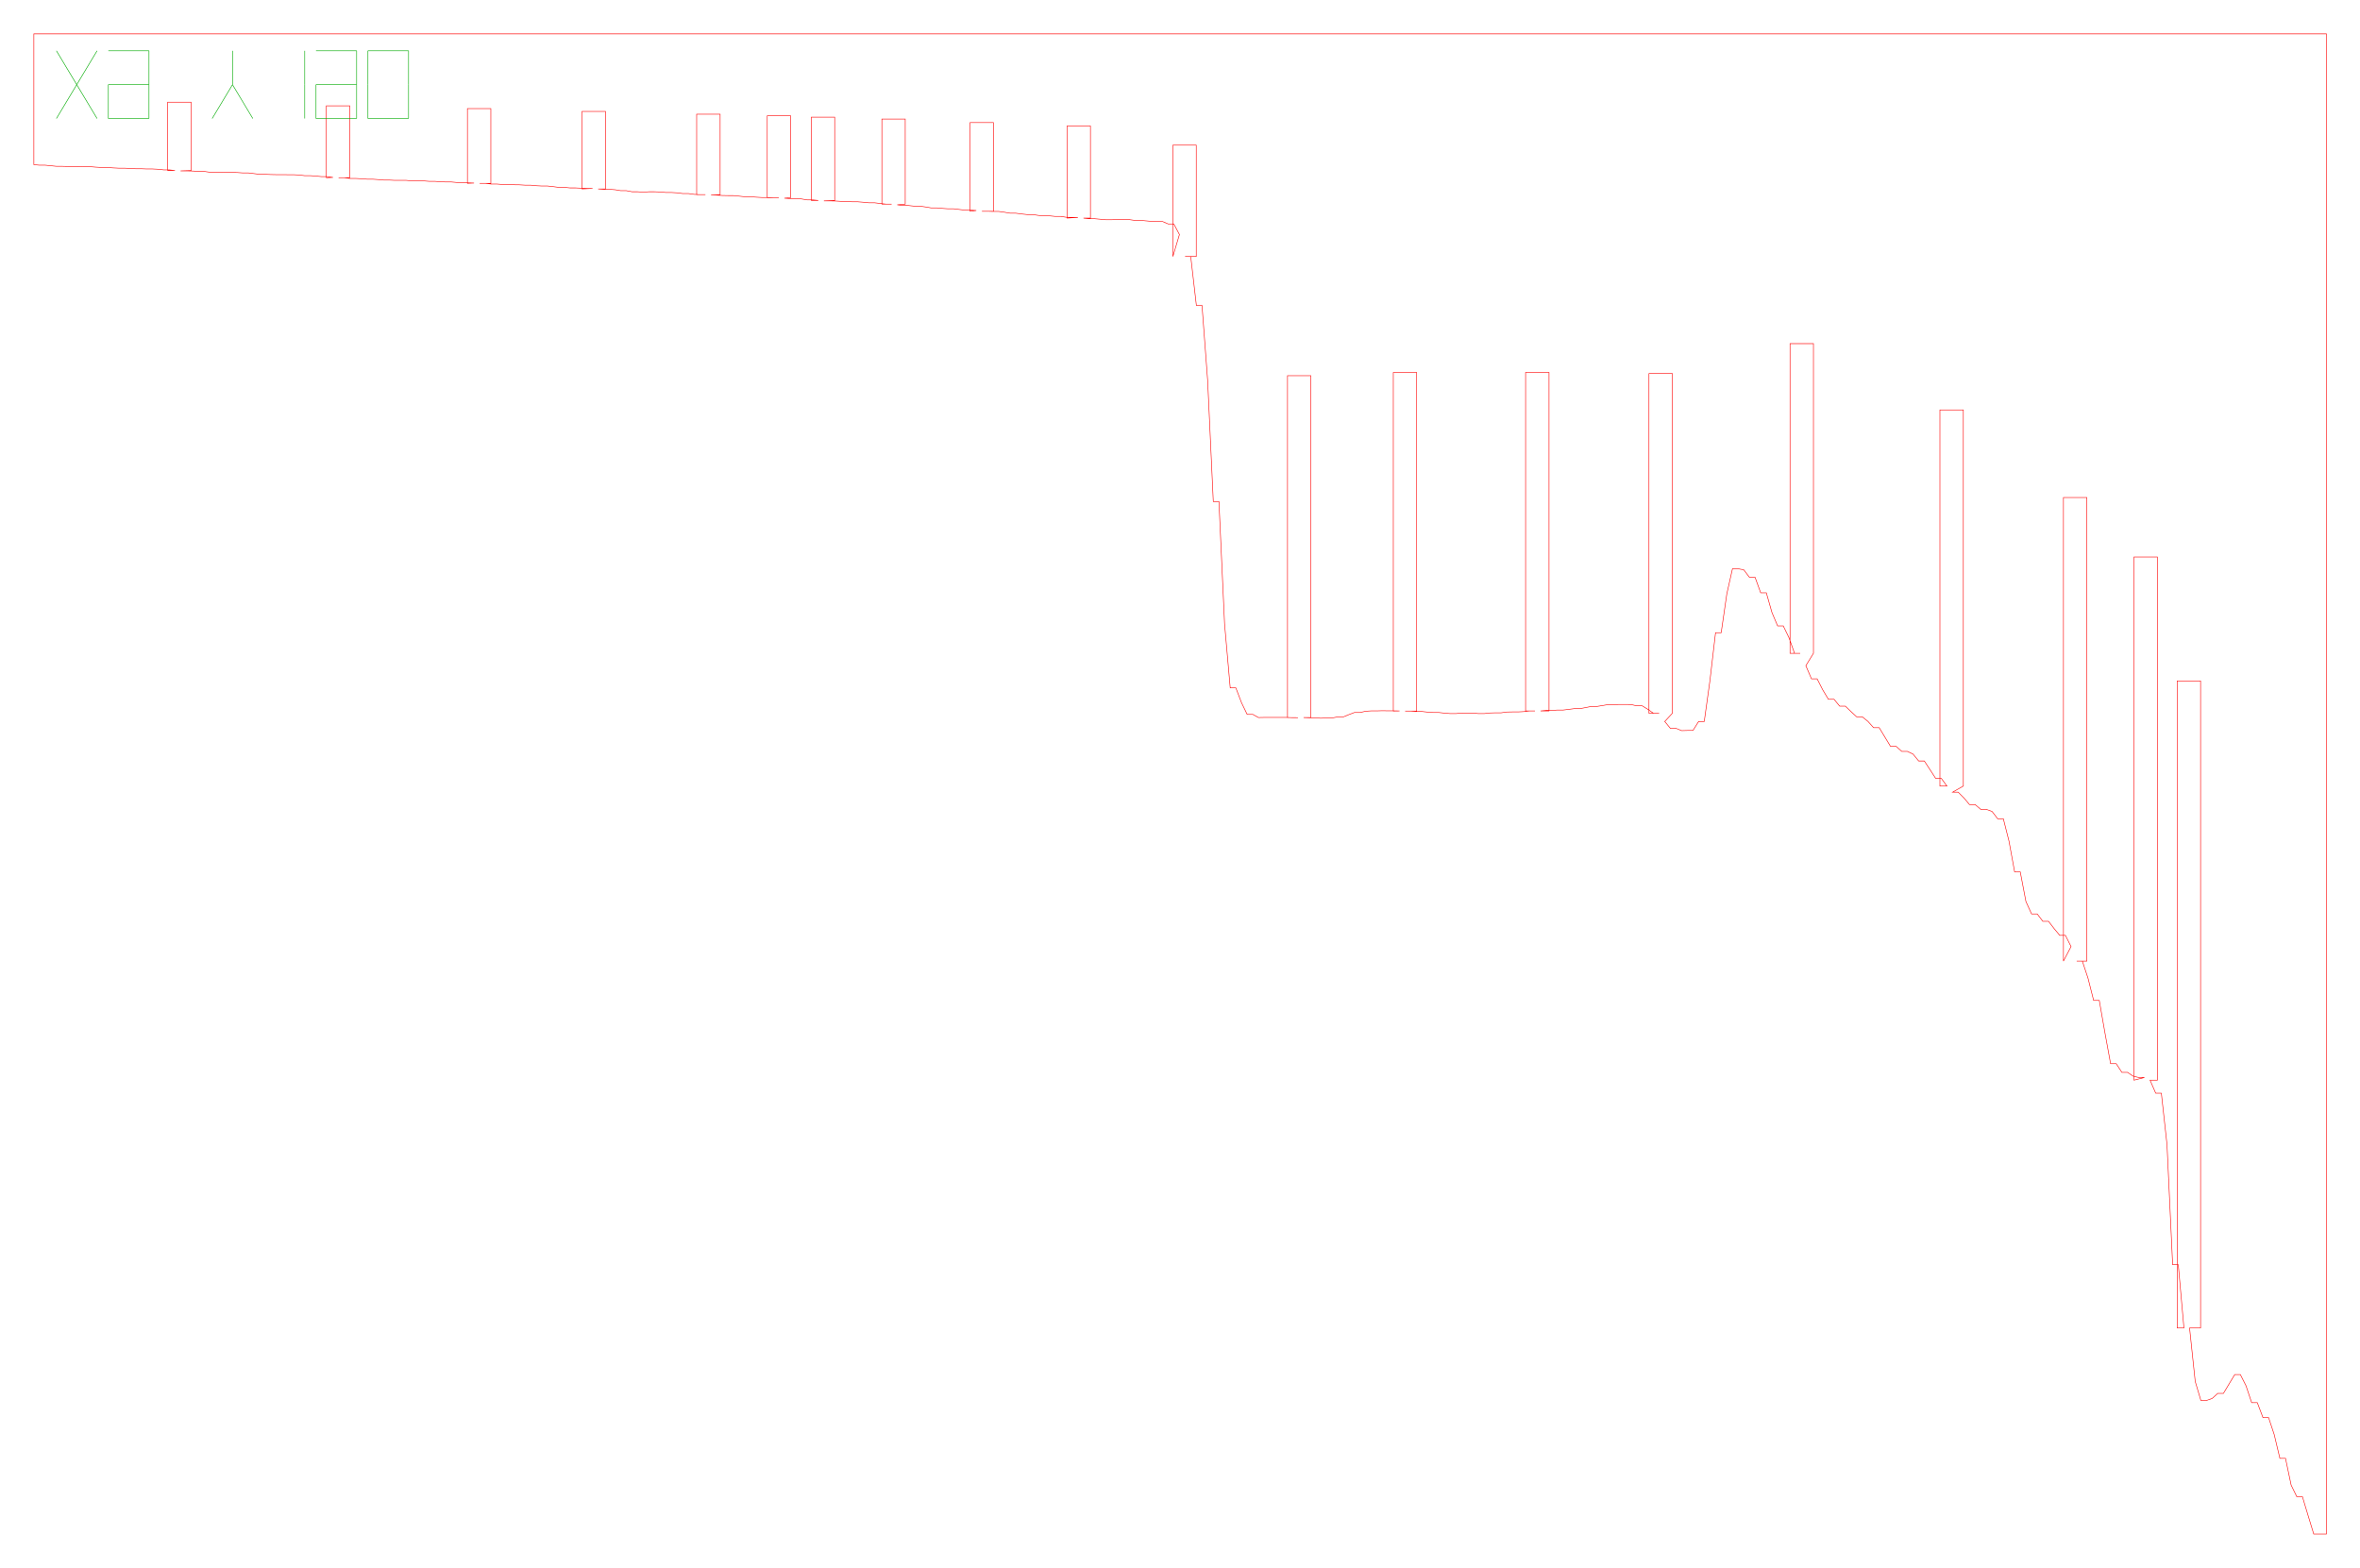
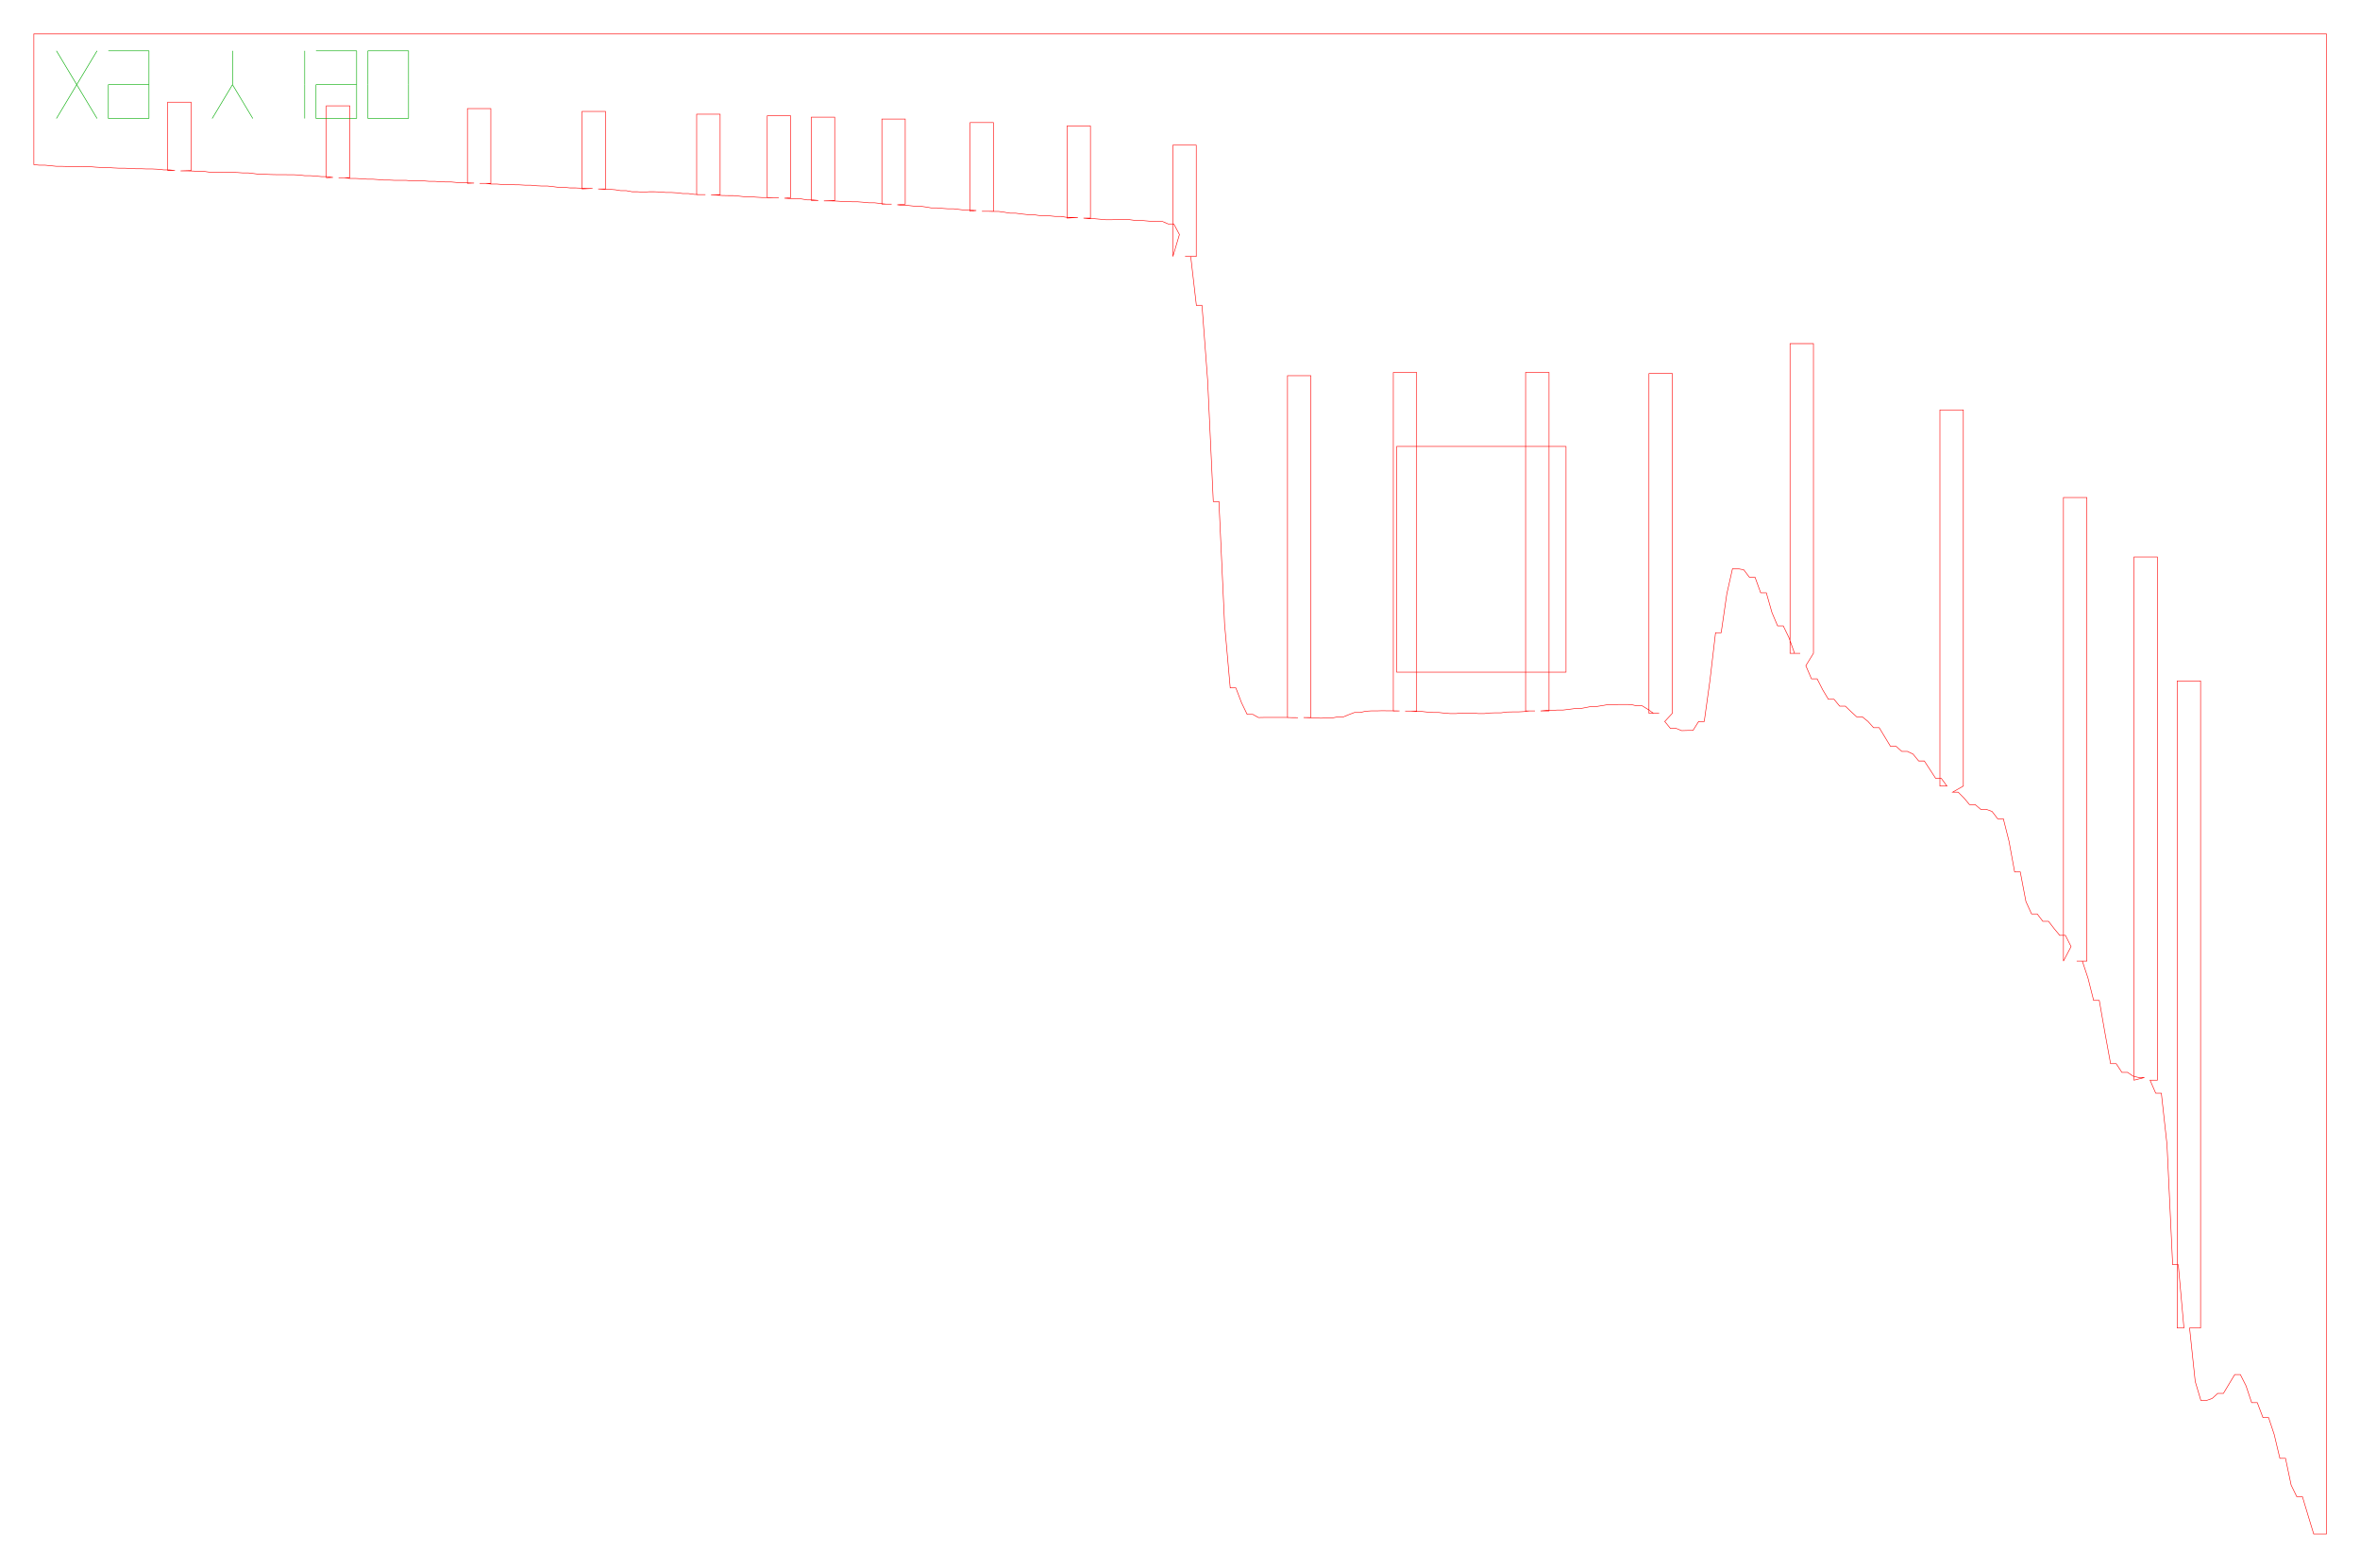
<svg xmlns="http://www.w3.org/2000/svg" width="418.2mm" height="277.8mm" viewBox="0 0 418.2 277.8">
  <path d="M 6.00,6.00 L 7.00,6.00 L 8.00,6.00 L 9.00,6.00 L 10.00,6.00 L 11.00,6.00 L 12.00,6.00 L 13.00,6.00 L 14.00,6.00 L 15.00,6.00 L 16.00,6.00 L 17.00,6.00 L 18.00,6.00 L 19.00,6.00 L 20.00,6.00 L 21.00,6.00 L 22.00,6.00 L 23.00,6.00 L 24.00,6.00 L 25.00,6.00 L 26.00,6.00 L 27.00,6.00 L 28.00,6.00 L 29.00,6.00 L 30.00,6.00 L 31.00,6.00 L 32.00,6.00 L 33.00,6.00 L 34.00,6.00 L 35.00,6.00 L 36.00,6.00 L 37.00,6.00 L 38.00,6.00 L 39.00,6.00 L 40.00,6.00 L 41.00,6.00 L 42.00,6.00 L 43.00,6.00 L 44.00,6.00 L 45.00,6.00 L 46.00,6.00 L 47.00,6.00 L 48.00,6.00 L 49.00,6.00 L 50.00,6.00 L 51.00,6.00 L 52.00,6.00 L 53.00,6.00 L 54.00,6.00 L 55.00,6.00 L 56.00,6.00 L 57.00,6.00 L 58.00,6.00 L 59.00,6.00 L 60.00,6.00 L 61.00,6.00 L 62.00,6.00 L 63.00,6.00 L 64.00,6.00 L 65.00,6.00 L 66.00,6.00 L 67.00,6.00 L 68.00,6.00 L 69.00,6.00 L 70.00,6.00 L 71.00,6.00 L 72.00,6.00 L 73.00,6.00 L 74.00,6.00 L 75.00,6.00 L 76.00,6.00 L 77.00,6.00 L 78.00,6.00 L 79.00,6.00 L 80.00,6.00 L 81.00,6.00 L 82.00,6.00 L 83.00,6.00 L 84.00,6.00 L 85.00,6.00 L 86.00,6.00 L 87.00,6.00 L 88.00,6.00 L 89.00,6.00 L 90.00,6.00 L 91.00,6.00 L 92.00,6.00 L 93.00,6.00 L 94.00,6.00 L 95.00,6.00 L 96.00,6.00 L 97.00,6.00 L 98.00,6.00 L 99.00,6.00 L 100.00,6.00 L 101.00,6.00 L 102.00,6.00 L 103.00,6.00 L 104.00,6.00 L 105.00,6.00 L 106.00,6.00 L 107.00,6.00 L 108.00,6.00 L 109.00,6.00 L 110.00,6.00 L 111.00,6.00 L 112.00,6.00 L 113.00,6.00 L 114.00,6.00 L 115.00,6.00 L 116.00,6.00 L 117.00,6.00 L 118.00,6.00 L 119.00,6.00 L 120.00,6.00 L 121.00,6.00 L 122.00,6.00 L 123.00,6.00 L 124.00,6.00 L 125.00,6.00 L 126.00,6.00 L 127.00,6.00 L 128.00,6.00 L 129.00,6.00 L 130.00,6.00 L 131.00,6.00 L 132.00,6.00 L 133.00,6.00 L 134.00,6.00 L 135.00,6.00 L 136.00,6.00 L 137.00,6.00 L 138.00,6.00 L 139.00,6.00 L 140.00,6.00 L 141.00,6.00 L 142.00,6.00 L 143.00,6.00 L 144.00,6.00 L 145.00,6.00 L 146.00,6.00 L 147.00,6.00 L 148.00,6.00 L 149.00,6.00 L 150.00,6.00 L 151.00,6.00 L 152.00,6.00 L 153.00,6.00 L 154.00,6.00 L 155.00,6.00 L 156.00,6.00 L 157.00,6.00 L 158.00,6.00 L 159.00,6.00 L 160.00,6.00 L 161.00,6.00 L 162.00,6.00 L 163.00,6.00 L 164.00,6.00 L 165.00,6.00 L 166.00,6.00 L 167.00,6.00 L 168.00,6.00 L 169.00,6.00 L 170.00,6.00 L 171.00,6.00 L 172.00,6.00 L 173.00,6.00 L 174.00,6.00 L 175.00,6.00 L 176.00,6.00 L 177.00,6.00 L 178.00,6.00 L 179.00,6.00 L 180.00,6.00 L 181.00,6.00 L 182.00,6.00 L 183.00,6.00 L 184.00,6.00 L 185.00,6.00 L 186.00,6.00 L 187.00,6.00 L 188.00,6.00 L 189.00,6.00 L 190.00,6.00 L 191.00,6.00 L 192.00,6.00 L 193.00,6.00 L 194.00,6.00 L 195.00,6.00 L 196.00,6.00 L 197.00,6.00 L 198.00,6.00 L 199.00,6.00 L 200.00,6.00 L 201.00,6.00 L 202.00,6.00 L 203.00,6.00 L 204.00,6.00 L 205.00,6.00 L 206.00,6.00 L 207.00,6.00 L 208.00,6.00 L 209.00,6.00 L 210.00,6.00 L 211.00,6.00 L 212.00,6.00 L 213.00,6.00 L 214.00,6.00 L 215.00,6.00 L 216.00,6.00 L 217.00,6.00 L 218.00,6.00 L 219.00,6.00 L 220.00,6.00 L 221.00,6.00 L 222.00,6.00 L 223.00,6.00 L 224.00,6.00 L 225.00,6.00 L 226.00,6.00 L 227.00,6.00 L 228.00,6.00 L 229.00,6.00 L 230.00,6.00 L 231.00,6.00 L 232.00,6.00 L 233.00,6.00 L 234.00,6.00 L 235.00,6.00 L 236.00,6.00 L 237.00,6.00 L 238.00,6.00 L 239.00,6.00 L 240.00,6.00 L 241.00,6.00 L 242.00,6.00 L 243.00,6.00 L 244.00,6.00 L 245.00,6.00 L 246.00,6.00 L 247.00,6.00 L 248.00,6.00 L 249.00,6.00 L 250.00,6.00 L 251.00,6.00 L 252.00,6.00 L 253.00,6.00 L 254.00,6.00 L 255.00,6.00 L 256.00,6.00 L 257.00,6.00 L 258.00,6.00 L 259.00,6.00 L 260.00,6.00 L 261.00,6.00 L 262.00,6.00 L 263.00,6.00 L 264.00,6.00 L 265.00,6.00 L 266.00,6.00 L 267.00,6.00 L 268.00,6.00 L 269.00,6.00 L 270.00,6.00 L 271.00,6.00 L 272.00,6.00 L 273.00,6.00 L 274.00,6.00 L 275.00,6.00 L 276.00,6.00 L 277.00,6.00 L 278.00,6.00 L 279.00,6.00 L 280.00,6.00 L 281.00,6.00 L 282.00,6.00 L 283.00,6.00 L 284.00,6.00 L 285.00,6.00 L 286.00,6.00 L 287.00,6.00 L 288.00,6.00 L 289.00,6.00 L 290.00,6.00 L 291.00,6.00 L 292.00,6.00 L 293.00,6.00 L 294.00,6.00 L 295.00,6.00 L 296.00,6.00 L 297.00,6.00 L 298.00,6.00 L 299.00,6.00 L 300.00,6.00 L 301.00,6.00 L 302.00,6.00 L 303.00,6.00 L 304.00,6.00 L 305.00,6.00 L 306.00,6.00 L 307.00,6.00 L 308.00,6.00 L 309.00,6.00 L 310.00,6.00 L 311.00,6.00 L 312.00,6.00 L 313.00,6.00 L 314.00,6.00 L 315.00,6.00 L 316.00,6.00 L 317.00,6.00 L 318.00,6.00 L 319.00,6.00 L 320.00,6.00 L 321.00,6.00 L 322.00,6.00 L 323.00,6.00 L 324.00,6.00 L 325.00,6.00 L 326.00,6.00 L 327.00,6.00 L 328.00,6.00 L 329.00,6.00 L 330.00,6.00 L 331.00,6.00 L 332.00,6.00 L 333.00,6.00 L 334.00,6.00 L 335.00,6.00 L 336.00,6.00 L 337.00,6.00 L 338.00,6.00 L 339.00,6.00 L 340.00,6.00 L 341.00,6.00 L 342.00,6.00 L 343.00,6.00 L 344.00,6.00 L 345.00,6.00 L 346.00,6.00 L 347.00,6.00 L 348.00,6.00 L 349.00,6.00 L 350.00,6.00 L 351.00,6.00 L 352.00,6.00 L 353.00,6.00 L 354.00,6.00 L 355.00,6.00 L 356.00,6.00 L 357.00,6.00 L 358.00,6.00 L 359.00,6.00 L 360.00,6.00 L 361.00,6.00 L 362.00,6.00 L 363.00,6.00 L 364.00,6.00 L 365.00,6.00 L 366.00,6.00 L 367.00,6.00 L 368.00,6.00 L 369.00,6.00 L 370.00,6.00 L 371.00,6.00 L 372.00,6.00 L 373.00,6.00 L 374.00,6.00 L 375.00,6.00 L 376.00,6.00 L 377.00,6.00 L 378.00,6.00 L 379.00,6.00 L 380.00,6.00 L 381.00,6.00 L 382.00,6.00 L 383.00,6.00 L 384.00,6.00 L 385.00,6.00 L 386.00,6.00 L 387.00,6.00 L 388.00,6.00 L 389.00,6.00 L 390.00,6.00 L 391.00,6.00 L 392.00,6.00 L 393.00,6.00 L 394.00,6.00 L 395.00,6.00 L 396.00,6.00 L 397.00,6.00 L 398.00,6.00 L 399.00,6.00 L 400.00,6.00 L 401.00,6.00 L 402.00,6.00 L 403.00,6.00 L 404.00,6.00 L 405.00,6.00 L 406.00,6.00 L 407.00,6.00 L 408.00,6.00 L 409.00,6.00 L 410.00,6.00 L 411.00,6.00 L 412.00,6.00 L 412.25,6.00 L 412.25,271.84 L 412.00,271.84 L 411.00,271.84 L 410.00,271.84 L 409.00,268.55 L 408.00,265.22 L 407.00,265.22 L 406.00,263.17 L 405.00,258.42 L 404.00,258.42 L 403.00,254.21 L 402.00,251.19 L 401.00,251.19 L 400.00,248.55 L 399.00,248.55 L 398.00,245.56 L 397.00,243.58 L 396.00,243.58 L 395.00,245.24 L 394.00,246.91 L 393.00,246.91 L 392.00,247.81 L 391.00,248.16 L 390.00,248.16 L 389.00,244.80 L 388.00,235.32 L 389.95,235.32 L 389.95,120.66 L 385.81,120.66 L 385.81,235.32 L 387.00,235.32 L 386.00,224.10 L 385.00,224.10 L 384.00,202.82 L 383.00,193.72 L 382.00,193.72 L 381.00,191.41 L 382.30,191.41 L 382.30,98.70 L 378.15,98.70 L 378.15,191.41 L 380.00,190.94 L 379.00,190.94 L 378.00,190.70 L 377.00,190.02 L 376.00,190.02 L 375.00,188.48 L 374.00,188.48 L 373.00,183.00 L 372.00,177.28 L 371.00,177.28 L 370.00,173.33 L 369.00,170.31 L 368.00,170.31 L 369.80,170.31 L 369.80,88.16 L 365.65,88.16 L 365.65,170.31 L 367.00,167.73 L 366.00,165.75 L 365.00,165.75 L 364.00,164.55 L 363.00,163.26 L 362.00,163.26 L 361.00,161.95 L 360.00,161.95 L 359.00,159.75 L 358.00,154.51 L 357.00,154.51 L 356.00,149.05 L 355.00,145.09 L 354.00,145.09 L 353.00,143.79 L 352.00,143.43 L 351.00,143.43 L 350.00,142.57 L 349.00,142.57 L 348.00,141.38 L 347.00,140.38 L 346.00,140.38 L 347.91,139.29 L 347.91,72.64 L 343.76,72.64 L 343.76,139.29 L 345.00,139.29 L 344.00,137.92 L 343.00,137.92 L 342.00,136.38 L 341.00,134.85 L 340.00,134.85 L 339.00,133.63 L 338.00,133.15 L 337.00,133.15 L 336.00,132.25 L 335.00,132.25 L 334.00,130.60 L 333.00,128.94 L 332.00,128.94 L 331.00,127.83 L 330.00,127.02 L 329.00,127.02 L 328.00,126.09 L 327.00,125.13 L 326.00,125.13 L 325.00,123.92 L 324.00,123.92 L 323.00,122.25 L 322.00,120.29 L 321.00,120.29 L 320.00,117.96 L 321.35,115.77 L 321.35,60.89 L 317.20,60.89 L 317.20,115.77 L 319.00,115.77 L 318.00,115.77 L 317.00,112.97 L 316.00,110.91 L 315.00,110.91 L 314.00,108.55 L 313.00,105.05 L 312.00,105.05 L 311.00,102.29 L 310.00,102.29 L 309.00,100.97 L 308.00,100.79 L 307.00,100.79 L 306.00,105.23 L 305.00,112.12 L 304.00,112.12 L 303.00,120.65 L 302.00,127.85 L 301.00,127.85 L 300.00,129.44 L 299.00,129.44 L 298.00,129.47 L 297.00,129.07 L 296.00,129.07 L 295.00,127.85 L 296.35,126.39 L 296.35,66.19 L 292.20,66.19 L 292.20,126.39 L 294.00,126.39 L 293.00,126.39 L 292.00,125.69 L 291.00,125.07 L 290.00,125.07 L 289.00,124.84 L 288.00,124.83 L 287.00,124.83 L 286.00,124.85 L 285.00,124.85 L 284.00,125.02 L 283.00,125.18 L 282.00,125.18 L 281.00,125.38 L 280.00,125.57 L 279.00,125.57 L 278.00,125.70 L 277.00,125.82 L 276.00,125.82 L 275.00,125.88 L 274.00,125.88 L 273.00,125.98 L 274.49,125.98 L 274.49,65.99 L 270.34,65.99 L 270.34,125.98 L 272.00,125.98 L 271.00,125.98 L 270.00,126.10 L 269.00,126.15 L 268.00,126.15 L 267.00,126.17 L 266.00,126.31 L 265.00,126.31 L 264.00,126.34 L 263.00,126.45 L 262.00,126.45 L 261.00,126.36 L 260.00,126.36 L 259.00,126.35 L 258.00,126.45 L 257.00,126.45 L 256.00,126.37 L 255.00,126.26 L 254.00,126.26 L 253.00,126.19 L 252.00,126.08 L 251.00,126.08 L 250.00,126.00 L 249.00,126.00 L 251.04,126.00 L 251.04,66.00 L 246.90,66.00 L 246.90,126.00 L 248.00,125.98 L 247.00,125.96 L 246.00,125.96 L 245.00,125.94 L 244.00,125.97 L 243.00,125.97 L 242.00,126.03 L 241.00,126.26 L 240.00,126.26 L 239.00,126.64 L 238.00,127.05 L 237.00,127.05 L 236.00,127.23 L 235.00,127.23 L 234.00,127.27 L 233.00,127.19 L 232.00,127.19 L 231.00,127.15 L 232.29,127.15 L 232.29,66.57 L 228.15,66.57 L 228.15,127.15 L 230.00,127.17 L 229.00,127.17 L 228.00,127.13 L 227.00,127.13 L 226.00,127.13 L 225.00,127.13 L 224.00,127.13 L 223.00,127.15 L 222.00,126.59 L 221.00,126.59 L 220.00,124.52 L 219.00,121.90 L 218.00,121.90 L 217.00,110.59 L 216.00,88.88 L 215.00,88.88 L 214.00,67.44 L 213.00,54.11 L 212.00,54.11 L 211.00,45.45 L 210.00,45.45 L 211.98,45.45 L 211.98,25.72 L 207.84,25.72 L 207.84,45.45 L 209.00,41.56 L 208.00,39.68 L 207.00,39.68 L 206.00,39.25 L 205.00,39.22 L 204.00,39.22 L 203.00,39.13 L 202.00,39.04 L 201.00,39.04 L 200.00,38.90 L 199.00,38.90 L 198.00,38.88 L 197.00,38.94 L 196.00,38.94 L 195.00,38.85 L 194.00,38.76 L 193.00,38.76 L 192.00,38.65 L 193.23,38.65 L 193.23,22.32 L 189.09,22.32 L 189.09,38.65 L 191.00,38.53 L 190.00,38.53 L 189.00,38.51 L 188.00,38.35 L 187.00,38.35 L 186.00,38.25 L 185.00,38.25 L 184.00,38.17 L 183.00,38.02 L 182.00,38.02 L 181.00,37.91 L 180.00,37.78 L 179.00,37.78 L 178.00,37.61 L 177.00,37.47 L 176.00,37.47 L 175.00,37.44 L 174.00,37.44 L 176.04,37.44 L 176.04,21.72 L 171.90,21.72 L 171.90,37.44 L 173.00,37.30 L 172.00,37.24 L 171.00,37.24 L 170.00,37.12 L 169.00,37.00 L 168.00,37.00 L 167.00,36.93 L 166.00,36.84 L 165.00,36.84 L 164.00,36.67 L 163.00,36.53 L 162.00,36.53 L 161.00,36.42 L 160.00,36.42 L 159.00,36.29 L 160.41,36.17 L 160.41,21.09 L 156.27,21.09 L 156.27,36.17 L 158.00,36.17 L 157.00,36.17 L 156.00,36.06 L 155.00,35.94 L 154.00,35.94 L 153.00,35.84 L 152.00,35.76 L 151.00,35.76 L 150.00,35.68 L 149.00,35.68 L 148.00,35.62 L 147.00,35.60 L 146.00,35.60 L 147.91,35.52 L 147.91,20.76 L 143.77,20.76 L 143.77,35.52 L 145.00,35.52 L 144.00,35.42 L 143.00,35.42 L 142.00,35.25 L 141.00,35.20 L 140.00,35.20 L 139.00,35.12 L 140.10,35.03 L 140.10,20.51 L 135.96,20.51 L 135.96,35.03 L 138.00,35.03 L 137.00,35.03 L 136.00,35.00 L 135.00,35.00 L 134.00,34.94 L 133.00,34.87 L 132.00,34.87 L 131.00,34.76 L 130.00,34.66 L 129.00,34.66 L 128.00,34.64 L 127.00,34.58 L 126.00,34.58 L 127.61,34.49 L 127.61,20.24 L 123.45,20.24 L 123.45,34.49 L 125.00,34.49 L 124.00,34.49 L 123.00,34.44 L 122.00,34.30 L 121.00,34.30 L 120.00,34.17 L 119.00,34.11 L 118.00,34.11 L 117.00,34.02 L 116.00,33.98 L 115.00,33.98 L 114.00,34.05 L 113.00,33.98 L 112.00,33.98 L 111.00,33.79 L 110.00,33.79 L 109.00,33.62 L 108.00,33.55 L 107.00,33.55 L 106.00,33.48 L 107.30,33.48 L 107.30,19.74 L 103.14,19.74 L 103.14,33.48 L 105.00,33.39 L 104.00,33.39 L 103.00,33.35 L 102.00,33.30 L 101.00,33.30 L 100.00,33.20 L 99.00,33.20 L 98.00,33.07 L 97.00,32.96 L 96.00,32.96 L 95.00,32.91 L 94.00,32.81 L 93.00,32.81 L 92.00,32.75 L 91.00,32.74 L 90.00,32.74 L 89.00,32.69 L 88.00,32.61 L 87.00,32.61 L 86.00,32.49 L 85.00,32.49 L 86.98,32.49 L 86.98,19.24 L 82.83,19.24 L 82.83,32.49 L 84.00,32.44 L 83.00,32.40 L 82.00,32.40 L 81.00,32.34 L 80.00,32.25 L 79.00,32.25 L 78.00,32.20 L 77.00,32.13 L 76.00,32.13 L 75.00,32.05 L 74.00,32.05 L 73.00,32.05 L 72.00,31.96 L 71.00,31.96 L 70.00,31.96 L 69.00,31.91 L 68.00,31.91 L 67.00,31.82 L 66.00,31.75 L 65.00,31.75 L 64.00,31.67 L 63.00,31.62 L 62.00,31.62 L 61.00,31.49 L 60.00,31.49 L 61.98,31.49 L 61.98,18.75 L 57.83,18.75 L 57.83,31.49 L 59.00,31.44 L 58.00,31.30 L 57.00,31.30 L 56.00,31.20 L 55.00,31.13 L 54.00,31.13 L 53.00,31.01 L 52.00,30.96 L 51.00,30.96 L 50.00,30.95 L 49.00,30.95 L 48.00,30.93 L 47.00,30.89 L 46.00,30.89 L 45.00,30.76 L 44.00,30.64 L 43.00,30.64 L 42.00,30.57 L 41.00,30.56 L 40.00,30.56 L 39.00,30.53 L 38.00,30.49 L 37.00,30.49 L 36.00,30.35 L 35.00,30.35 L 34.00,30.30 L 33.00,30.28 L 32.00,30.28 L 33.86,30.21 L 33.86,18.11 L 29.71,18.11 L 29.71,30.21 L 31.00,30.21 L 30.00,30.10 L 29.00,30.10 L 28.00,29.99 L 27.00,29.94 L 26.00,29.94 L 25.00,29.90 L 24.00,29.90 L 23.00,29.84 L 22.00,29.80 L 21.00,29.80 L 20.00,29.75 L 19.00,29.68 L 18.00,29.68 L 17.00,29.62 L 16.00,29.54 L 15.00,29.54 L 14.00,29.51 L 13.00,29.50 L 12.00,29.50 L 11.00,29.47 L 10.00,29.47 L 9.00,29.37 L 8.00,29.27 L 7.00,29.27 L 6.00,29.18 L 6.00,6.00 Z" fill="none" stroke="#f00" stroke-width="0.1" />
+   <path d="M 247.50,79.11 L 277.50,79.11 L 277.50,119.11 L 247.50,119.11 L 247.50,79.11 Z" fill="none" stroke="#f00" stroke-width="0.1" />
  <path d="M 10.00,21.00 L 17.20,9.00" fill="none" stroke="#0a0" stroke-width="0.1" />
  <path d="M 10.00,9.00 L 17.20,21.00" fill="none" stroke="#0a0" stroke-width="0.1" />
  <path d="M 19.20,21.00 L 26.40,21.00" fill="none" stroke="#0a0" stroke-width="0.1" />
  <path d="M 26.40,21.00 L 26.40,15.00" fill="none" stroke="#0a0" stroke-width="0.1" />
  <path d="M 26.40,15.00 L 26.40,9.00" fill="none" stroke="#0a0" stroke-width="0.1" />
  <path d="M 19.20,9.00 L 26.40,9.00" fill="none" stroke="#0a0" stroke-width="0.1" />
  <path d="M 19.20,21.00 L 19.20,15.00" fill="none" stroke="#0a0" stroke-width="0.1" />
  <path d="M 19.20,15.00 L 26.40,15.00" fill="none" stroke="#0a0" stroke-width="0.1" />
  <path d="M 37.60,21.00 L 41.20,15.00" fill="none" stroke="#0a0" stroke-width="0.1" />
  <path d="M 44.80,21.00 L 41.20,15.00" fill="none" stroke="#0a0" stroke-width="0.1" />
  <path d="M 41.20,15.00 L 41.20,9.00" fill="none" stroke="#0a0" stroke-width="0.1" />
  <path d="M 54.00,21.00 L 54.00,15.00" fill="none" stroke="#0a0" stroke-width="0.1" />
  <path d="M 54.00,15.00 L 54.00,9.00" fill="none" stroke="#0a0" stroke-width="0.1" />
  <path d="M 56.00,21.00 L 63.20,21.00" fill="none" stroke="#0a0" stroke-width="0.1" />
  <path d="M 63.20,21.00 L 63.20,15.00" fill="none" stroke="#0a0" stroke-width="0.1" />
  <path d="M 63.20,15.00 L 63.20,9.00" fill="none" stroke="#0a0" stroke-width="0.1" />
  <path d="M 56.00,9.00 L 63.20,9.00" fill="none" stroke="#0a0" stroke-width="0.1" />
  <path d="M 56.00,21.00 L 56.00,15.00" fill="none" stroke="#0a0" stroke-width="0.1" />
  <path d="M 56.00,15.00 L 63.20,15.00" fill="none" stroke="#0a0" stroke-width="0.1" />
  <path d="M 65.20,21.00 L 72.40,21.00" fill="none" stroke="#0a0" stroke-width="0.1" />
  <path d="M 72.40,21.00 L 72.40,15.00" fill="none" stroke="#0a0" stroke-width="0.1" />
  <path d="M 72.40,15.00 L 72.40,9.00" fill="none" stroke="#0a0" stroke-width="0.1" />
  <path d="M 65.20,9.00 L 72.40,9.00" fill="none" stroke="#0a0" stroke-width="0.1" />
  <path d="M 65.20,15.00 L 65.20,9.00" fill="none" stroke="#0a0" stroke-width="0.1" />
  <path d="M 65.20,21.00 L 65.20,15.00" fill="none" stroke="#0a0" stroke-width="0.1" />
</svg>
